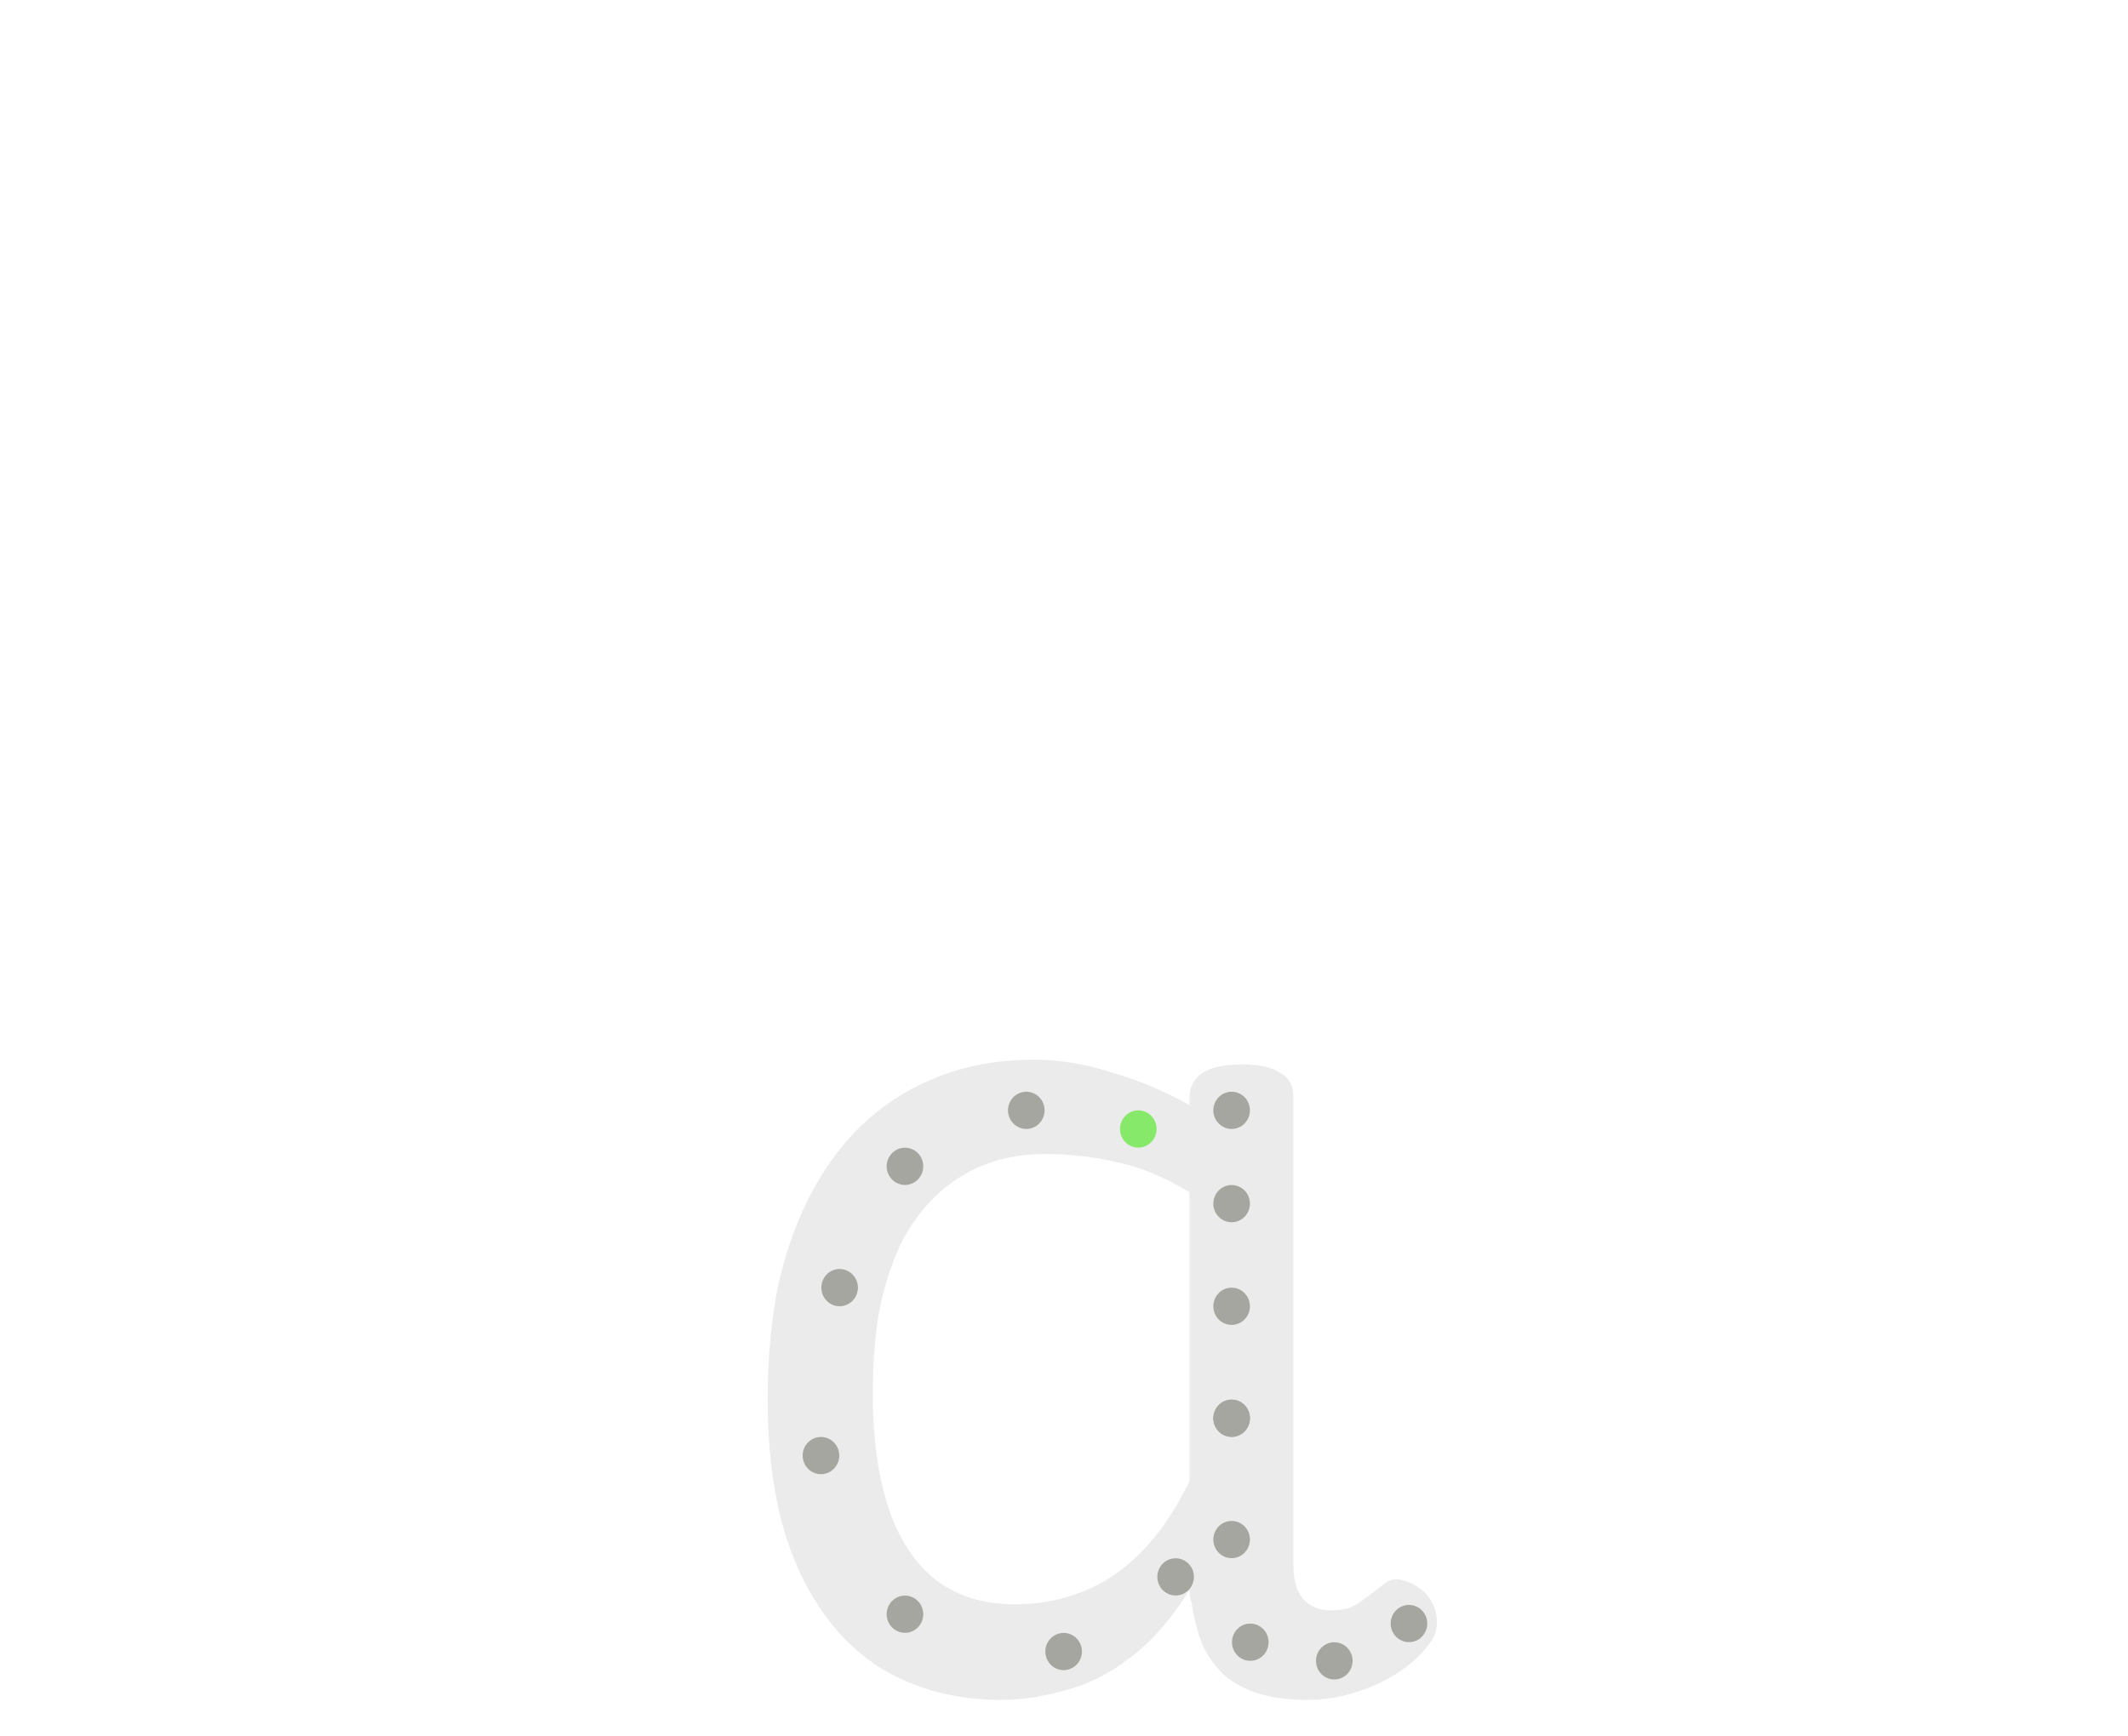
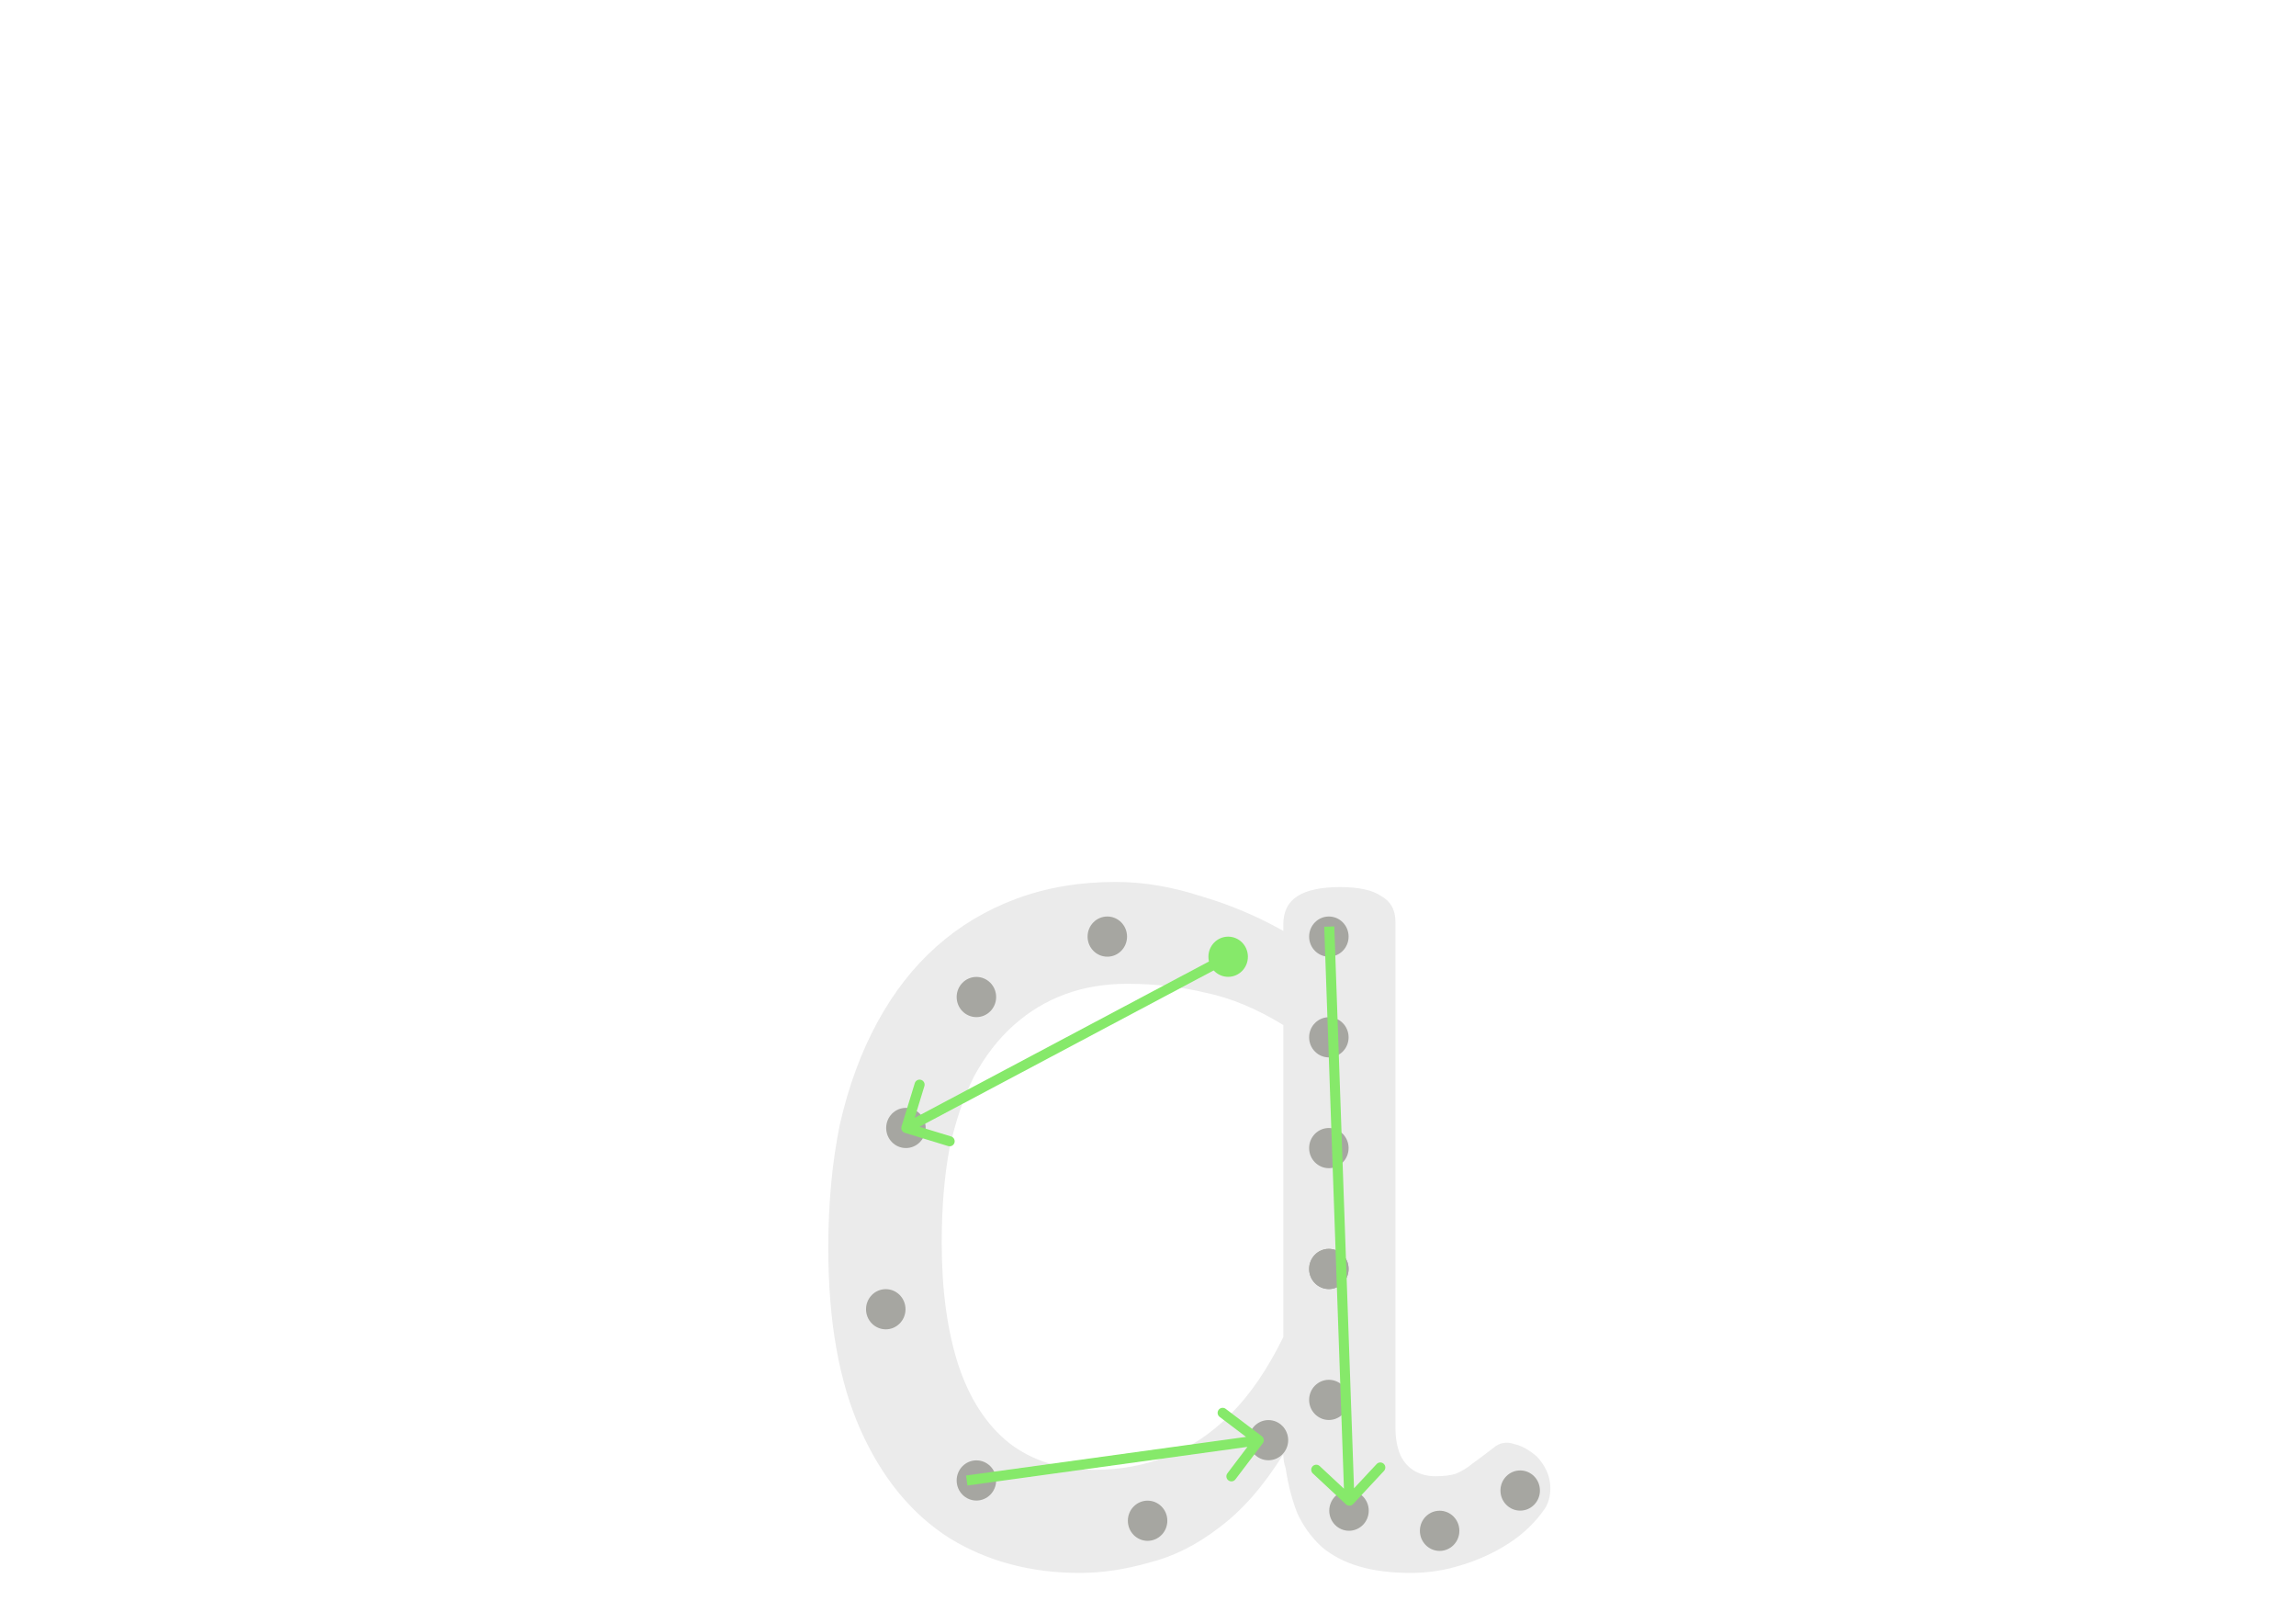
- <svg xmlns="http://www.w3.org/2000/svg" width="228" height="186" viewBox="0 0 228 186" fill="none">
-   <path d="M107.212 182.176C102.348 182.176 98.038 181.024 94.284 178.72C90.529 176.331 87.585 172.747 85.451 167.968C83.318 163.189 82.251 157.173 82.251 149.92C82.251 145.483 82.635 141.387 83.403 137.632C84.257 133.877 85.494 130.507 87.115 127.52C88.737 124.533 90.7 122.016 93.004 119.968C95.308 117.92 97.953 116.341 100.94 115.232C103.926 114.123 107.212 113.568 110.796 113.568C113.526 113.568 116.342 114.037 119.244 114.976C122.145 115.829 124.876 116.981 127.436 118.432V117.792C127.436 116.512 127.905 115.573 128.844 114.976C129.782 114.379 131.19 114.08 133.068 114.08C134.945 114.08 136.31 114.379 137.164 114.976C138.102 115.488 138.572 116.341 138.572 117.536V167.712C138.572 168.821 138.742 169.76 139.084 170.528C139.425 171.211 139.894 171.723 140.492 172.064C141.089 172.405 141.772 172.576 142.54 172.576C143.393 172.576 144.076 172.491 144.588 172.32C145.185 172.064 145.74 171.723 146.252 171.296C146.849 170.869 147.532 170.357 148.3 169.76C148.897 169.248 149.58 169.12 150.348 169.376C151.116 169.547 151.884 169.973 152.652 170.656C153.42 171.509 153.846 172.405 153.932 173.344C154.017 174.283 153.846 175.093 153.42 175.776C152.481 177.141 151.286 178.293 149.836 179.232C148.385 180.171 146.806 180.896 145.1 181.408C143.478 181.92 141.814 182.176 140.108 182.176C138.145 182.176 136.438 181.963 134.988 181.536C133.537 181.109 132.3 180.469 131.276 179.616C130.252 178.677 129.441 177.568 128.844 176.288C128.332 175.008 127.948 173.557 127.692 171.936C127.692 171.851 127.649 171.68 127.564 171.424C127.478 171.083 127.436 170.741 127.436 170.4C125.473 173.557 123.34 175.989 121.036 177.696C118.817 179.403 116.513 180.555 114.124 181.152C111.734 181.835 109.43 182.176 107.212 182.176ZM93.516 149.408C93.516 154.101 94.07 158.155 95.18 161.568C96.289 164.896 97.953 167.456 100.172 169.248C102.476 171.04 105.334 171.936 108.748 171.936C111.222 171.936 113.569 171.509 115.788 170.656C118.092 169.803 120.225 168.395 122.188 166.432C124.15 164.469 125.9 161.909 127.436 158.752V127.776C124.79 126.155 122.23 125.088 119.756 124.576C117.281 123.979 114.678 123.68 111.948 123.68C109.729 123.68 107.681 124.021 105.804 124.704C103.926 125.387 102.22 126.411 100.684 127.776C99.147 129.141 97.825 130.848 96.716 132.896C95.692 134.944 94.881 137.333 94.284 140.064C93.772 142.795 93.516 145.909 93.516 149.408Z" fill="black" opacity="0.08" />
-   <ellipse cx="121.96" cy="120.995" rx="1.96" ry="1.995" fill="#86E96A" />
-   <ellipse cx="109.96" cy="118.995" rx="1.96" ry="1.995" fill="#A6A6A1" />
-   <ellipse cx="96.96" cy="124.995" rx="1.96" ry="1.995" fill="#A6A6A1" />
-   <ellipse cx="89.96" cy="137.995" rx="1.96" ry="1.995" fill="#A6A6A1" />
-   <ellipse cx="87.96" cy="155.995" rx="1.96" ry="1.995" fill="#A6A6A1" />
-   <ellipse cx="96.96" cy="172.995" rx="1.96" ry="1.995" fill="#A6A6A1" />
-   <ellipse cx="113.96" cy="176.995" rx="1.96" ry="1.995" fill="#A6A6A1" />
-   <ellipse cx="125.96" cy="168.995" rx="1.96" ry="1.995" fill="#A6A6A1" />
-   <ellipse cx="131.96" cy="118.995" rx="1.96" ry="1.995" fill="#A6A6A1" />
-   <ellipse cx="131.96" cy="128.995" rx="1.96" ry="1.995" fill="#A6A6A1" />
-   <ellipse cx="131.96" cy="139.995" rx="1.96" ry="1.995" fill="#A6A6A1" />
-   <ellipse cx="131.96" cy="151.995" rx="1.96" ry="1.995" fill="#A6A6A1" />
-   <ellipse cx="131.96" cy="151.995" rx="1.96" ry="1.995" fill="#A6A6A1" />
-   <ellipse cx="131.96" cy="164.995" rx="1.96" ry="1.995" fill="#A6A6A1" />
-   <ellipse cx="133.96" cy="175.995" rx="1.96" ry="1.995" fill="#A6A6A1" />
-   <ellipse cx="142.96" cy="177.995" rx="1.96" ry="1.995" fill="#A6A6A1" />
-   <ellipse cx="150.96" cy="173.995" rx="1.96" ry="1.995" fill="#A6A6A1" />
+ <svg xmlns="http://www.w3.org/2000/svg" width="228" height="160" viewBox="0 0 228 160" fill="none">
+   <path d="M107.212 156.176C102.348 156.176 98.038 155.024 94.284 152.72C90.529 150.331 87.585 146.747 85.451 141.968C83.318 137.189 82.251 131.173 82.251 123.92C82.251 119.483 82.635 115.387 83.403 111.632C84.257 107.877 85.494 104.507 87.115 101.52C88.737 98.533 90.7 96.016 93.004 93.968C95.308 91.92 97.953 90.341 100.94 89.232C103.926 88.123 107.212 87.568 110.796 87.568C113.526 87.568 116.342 88.037 119.244 88.976C122.145 89.829 124.876 90.981 127.436 92.432V91.792C127.436 90.512 127.905 89.573 128.844 88.976C129.782 88.379 131.19 88.08 133.068 88.08C134.945 88.08 136.31 88.379 137.164 88.976C138.102 89.488 138.572 90.341 138.572 91.536V141.712C138.572 142.821 138.742 143.76 139.084 144.528C139.425 145.211 139.894 145.723 140.492 146.064C141.089 146.405 141.772 146.576 142.54 146.576C143.393 146.576 144.076 146.491 144.588 146.32C145.185 146.064 145.74 145.723 146.252 145.296C146.849 144.869 147.532 144.357 148.3 143.76C148.897 143.248 149.58 143.12 150.348 143.376C151.116 143.547 151.884 143.973 152.652 144.656C153.42 145.509 153.846 146.405 153.932 147.344C154.017 148.283 153.846 149.093 153.42 149.776C152.481 151.141 151.286 152.293 149.836 153.232C148.385 154.171 146.806 154.896 145.1 155.408C143.478 155.92 141.814 156.176 140.108 156.176C138.145 156.176 136.438 155.963 134.988 155.536C133.537 155.109 132.3 154.469 131.276 153.616C130.252 152.677 129.441 151.568 128.844 150.288C128.332 149.008 127.948 147.557 127.692 145.936C127.692 145.851 127.649 145.68 127.564 145.424C127.478 145.083 127.436 144.741 127.436 144.4C125.473 147.557 123.34 149.989 121.036 151.696C118.817 153.403 116.513 154.555 114.124 155.152C111.734 155.835 109.43 156.176 107.212 156.176ZM93.516 123.408C93.516 128.101 94.07 132.155 95.18 135.568C96.289 138.896 97.953 141.456 100.172 143.248C102.476 145.04 105.334 145.936 108.748 145.936C111.222 145.936 113.569 145.509 115.788 144.656C118.092 143.803 120.225 142.395 122.188 140.432C124.15 138.469 125.9 135.909 127.436 132.752V101.776C124.79 100.155 122.23 99.088 119.756 98.576C117.281 97.979 114.678 97.68 111.948 97.68C109.729 97.68 107.681 98.021 105.804 98.704C103.926 99.387 102.22 100.411 100.684 101.776C99.147 103.141 97.825 104.848 96.716 106.896C95.692 108.944 94.881 111.333 94.284 114.064C93.772 116.795 93.516 119.909 93.516 123.408Z" fill="black" opacity="0.08" />
+   <ellipse cx="121.96" cy="94.995" rx="1.96" ry="1.995" fill="#86E96A" />
+   <ellipse cx="109.96" cy="92.995" rx="1.96" ry="1.995" fill="#A6A6A1" />
+   <ellipse cx="96.96" cy="98.995" rx="1.96" ry="1.995" fill="#A6A6A1" />
+   <ellipse cx="89.96" cy="111.995" rx="1.96" ry="1.995" fill="#A6A6A1" />
+   <ellipse cx="87.96" cy="129.995" rx="1.96" ry="1.995" fill="#A6A6A1" />
+   <ellipse cx="96.96" cy="146.995" rx="1.96" ry="1.995" fill="#A6A6A1" />
+   <ellipse cx="113.96" cy="150.995" rx="1.96" ry="1.995" fill="#A6A6A1" />
+   <ellipse cx="125.96" cy="142.995" rx="1.96" ry="1.995" fill="#A6A6A1" />
+   <ellipse cx="131.96" cy="92.995" rx="1.96" ry="1.995" fill="#A6A6A1" />
+   <ellipse cx="131.96" cy="102.995" rx="1.96" ry="1.995" fill="#A6A6A1" />
+   <ellipse cx="131.96" cy="113.995" rx="1.96" ry="1.995" fill="#A6A6A1" />
+   <ellipse cx="131.96" cy="125.995" rx="1.96" ry="1.995" fill="#A6A6A1" />
+   <ellipse cx="131.96" cy="125.995" rx="1.96" ry="1.995" fill="#A6A6A1" />
+   <ellipse cx="131.96" cy="138.995" rx="1.96" ry="1.995" fill="#A6A6A1" />
+   <ellipse cx="133.96" cy="149.995" rx="1.96" ry="1.995" fill="#A6A6A1" />
+   <ellipse cx="142.96" cy="151.995" rx="1.96" ry="1.995" fill="#A6A6A1" />
+   <ellipse cx="150.96" cy="147.995" rx="1.96" ry="1.995" fill="#A6A6A1" />
+   <path d="M89.522 111.854C89.441 112.118 89.59 112.397 89.854 112.478L94.156 113.795C94.421 113.876 94.7 113.728 94.781 113.464C94.862 113.2 94.713 112.92 94.449 112.839L90.624 111.668L91.795 107.843C91.876 107.579 91.728 107.3 91.464 107.219C91.2 107.138 90.92 107.287 90.839 107.551L89.522 111.854ZM122 95L121.765 94.558L89.765 111.558L90 112L90.235 112.442L122.235 95.442L122 95Z" fill="#86E96A" />
+   <path d="M133.659 149.366C133.861 149.554 134.177 149.543 134.366 149.341L137.434 146.049C137.622 145.847 137.611 145.531 137.409 145.343C137.207 145.154 136.891 145.165 136.703 145.367L133.975 148.293L131.049 145.566C130.847 145.378 130.531 145.389 130.343 145.591C130.154 145.793 130.165 146.109 130.367 146.297L133.659 149.366ZM132 92L131.5 92.017L133.5 149.018L134 149L134.5 148.982L132.5 91.983L132 92Z" fill="#86E96A" />
+   <path d="M125.399 143.302C125.565 143.082 125.522 142.768 125.302 142.601L121.715 139.884C121.495 139.717 121.181 139.761 121.015 139.981C120.848 140.201 120.891 140.514 121.111 140.681L124.3 143.097L121.884 146.285C121.717 146.505 121.761 146.819 121.981 146.985C122.201 147.152 122.514 147.109 122.681 146.889L125.399 143.302ZM96 147L96.068 147.495L125.068 143.495L125 143L124.932 142.505L95.932 146.505L96 147Z" fill="#86E96A" />
</svg>
